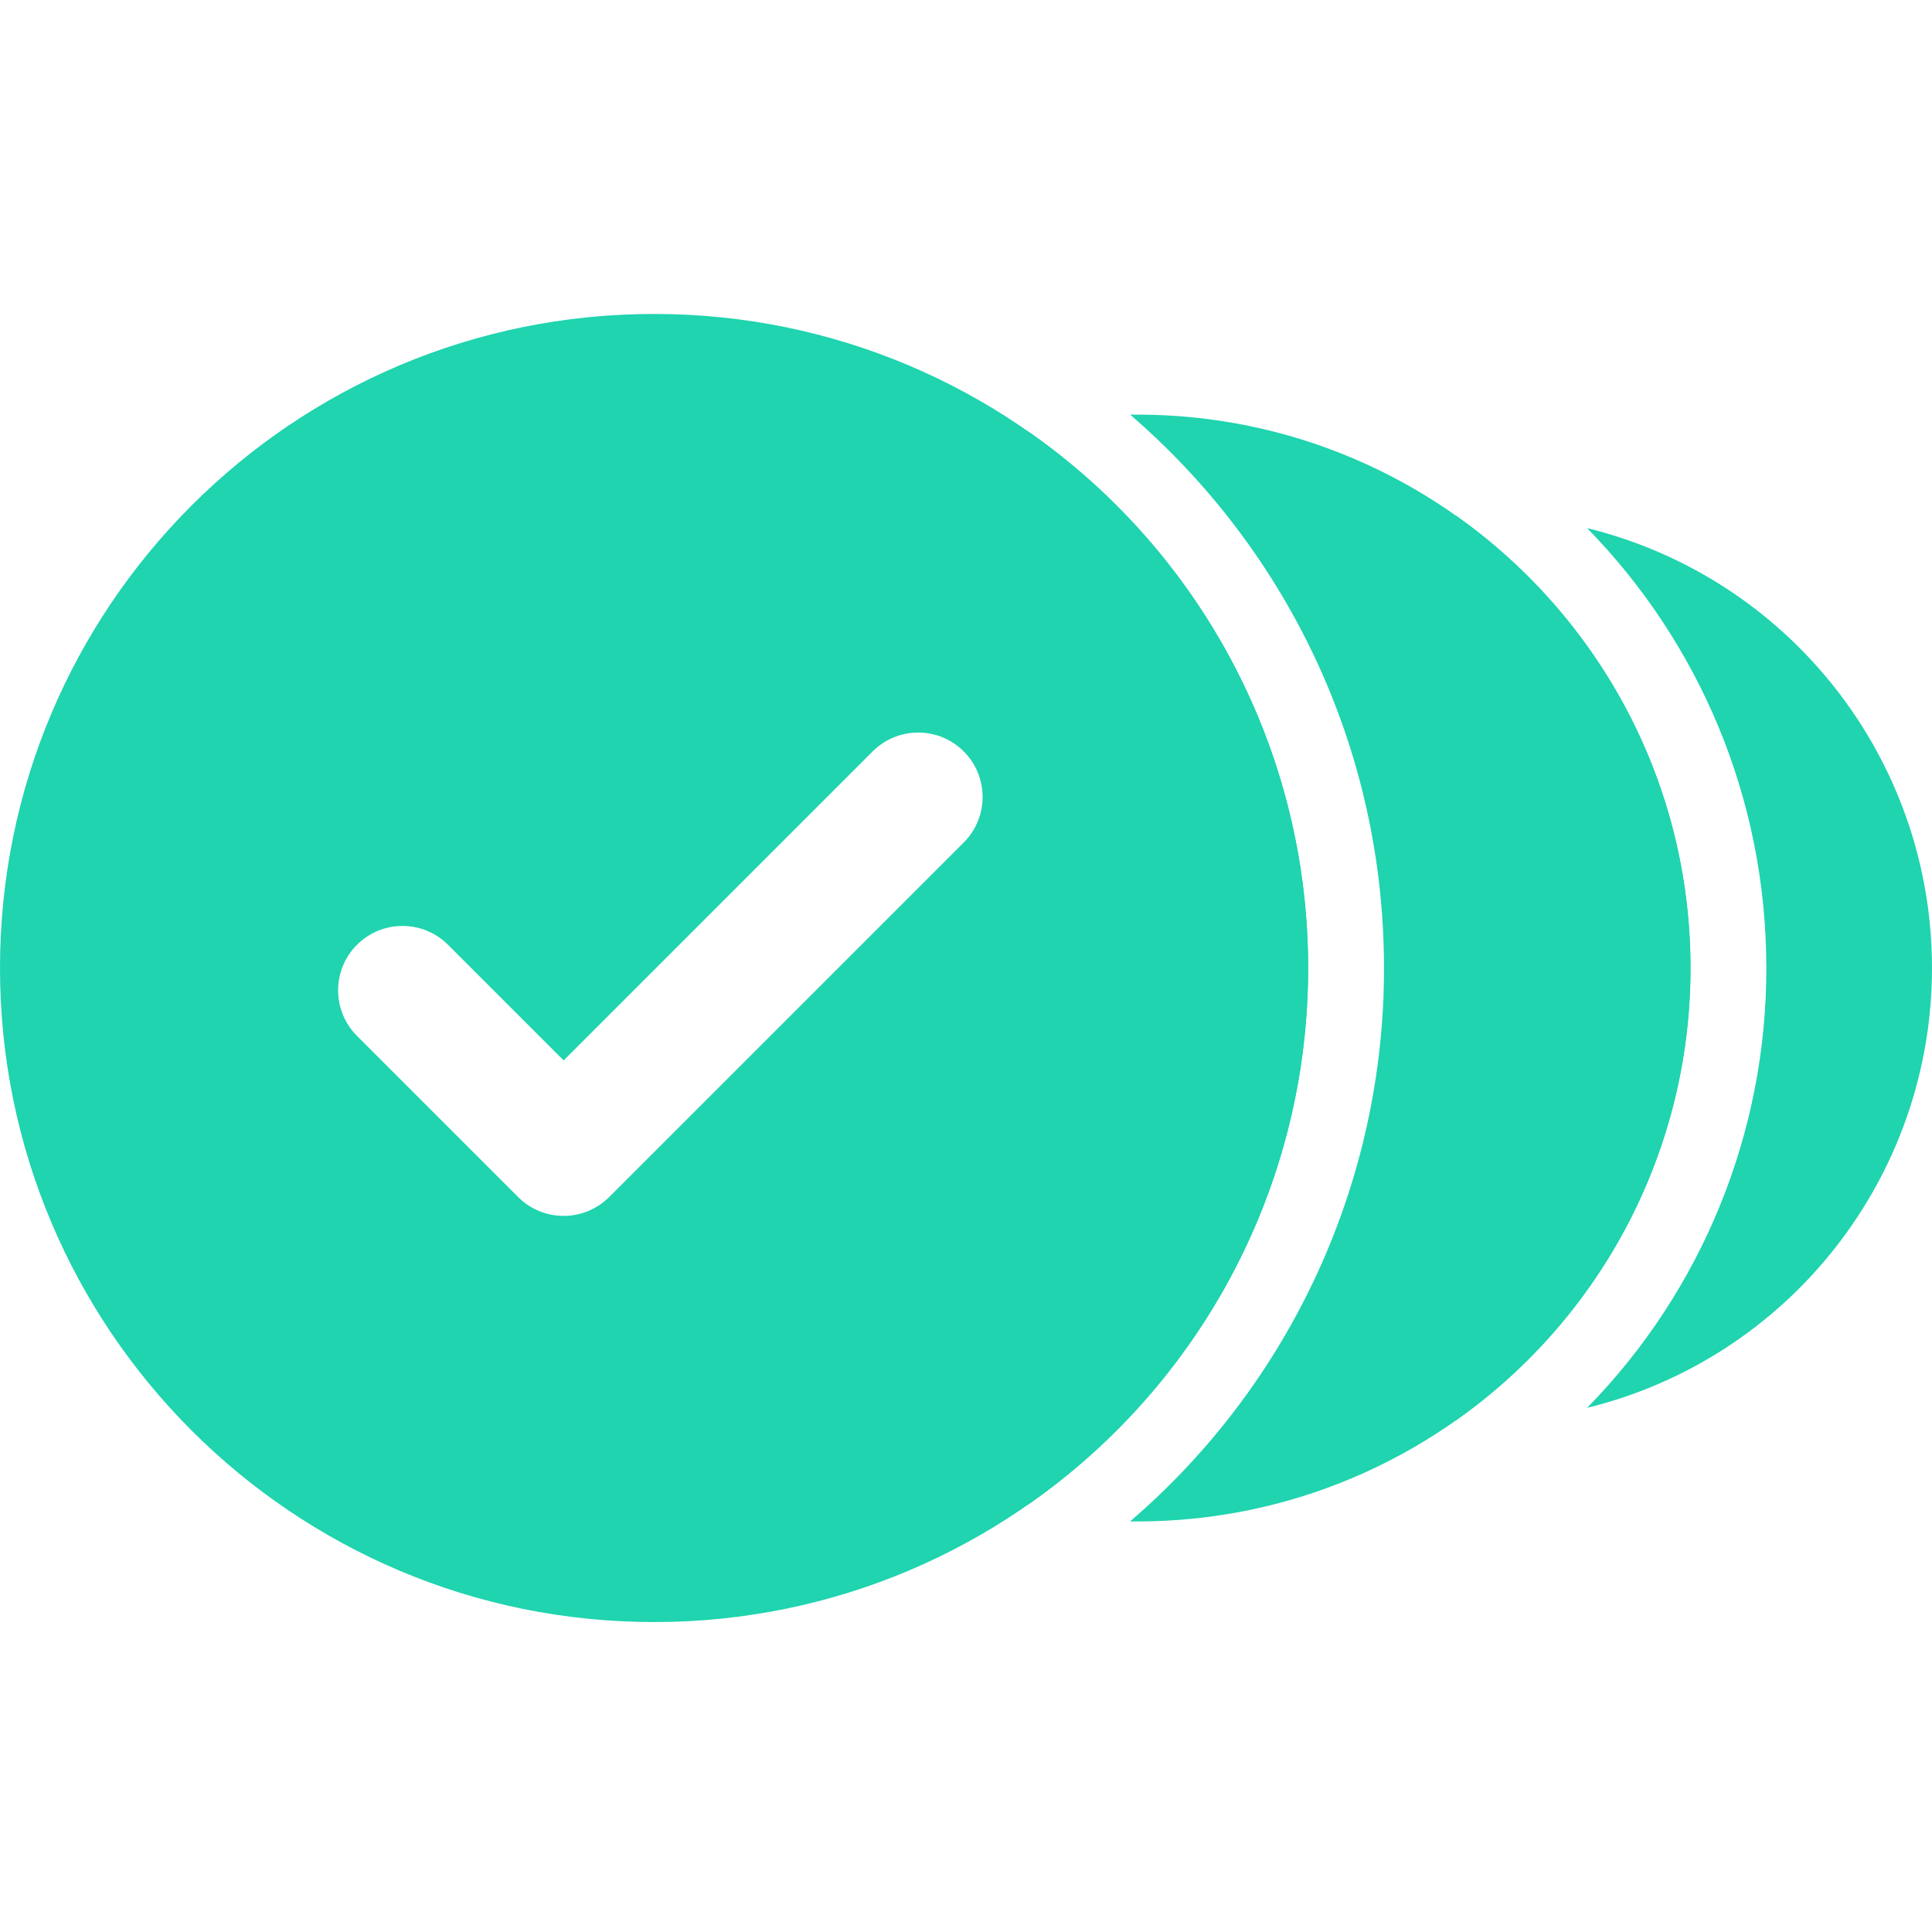
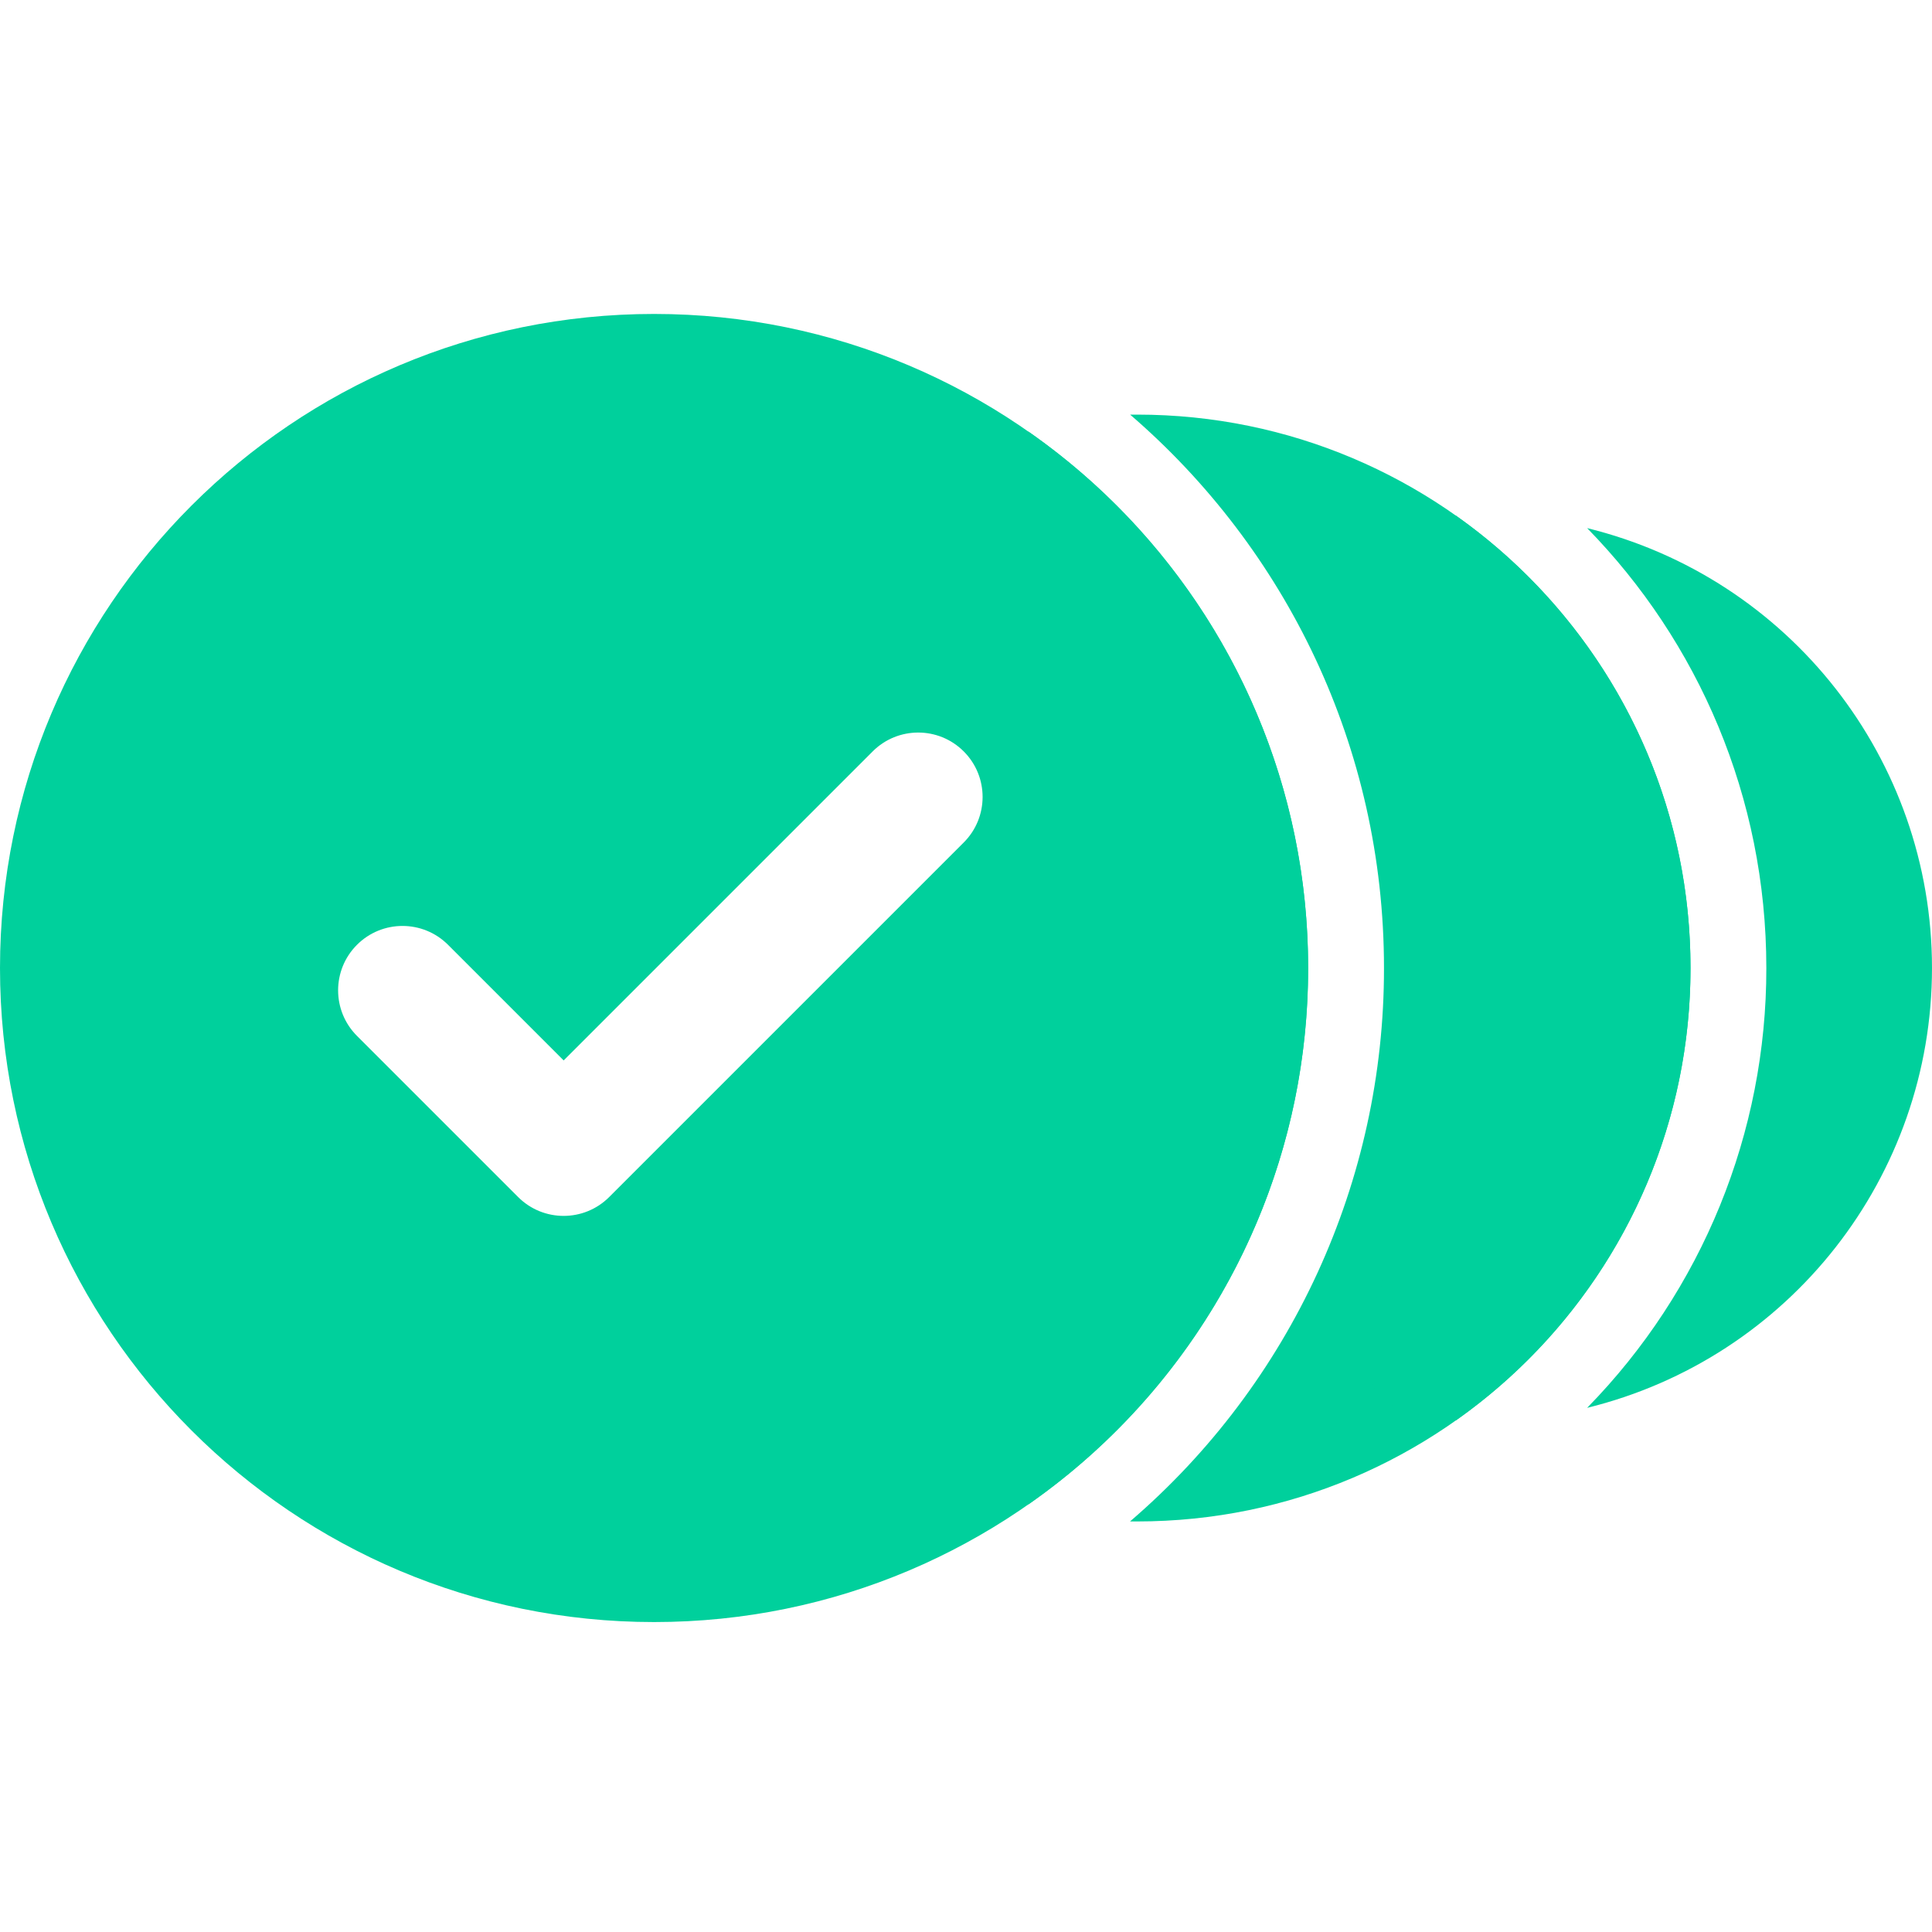
<svg xmlns="http://www.w3.org/2000/svg" width="128px" height="128px" fill="none" viewBox="0 0 40 40">
-   <path fill-rule="evenodd" clip-rule="evenodd" d="M23.396 31.5a15.078 15.078 0 005.258-11.459c0-4.58-2.038-8.685-5.256-11.457h.144C29.87 8.584 35 13.713 35 20.041S29.87 31.5 23.542 31.5h-.146zm-2.102-.354a13.526 13.526 0 005.79-11.105 13.53 13.53 0 00-5.789-11.104c-1.831.79-1.39 2.842-.802 5.577.352 1.639.757 3.523.757 5.528 0 2.004-.405 3.889-.757 5.528-.588 2.734-1.029 4.786.801 5.576z" fill="#1fd4af" />
-   <path fill-rule="evenodd" clip-rule="evenodd" d="M32.86 29.148a12.987 12.987 0 003.71-9.106c0-3.545-1.414-6.759-3.71-9.108a9.378 9.378 0 010 18.214zm-2.71.255A11.444 11.444 0 0035 20.042c0-3.868-1.916-7.287-4.85-9.362-2.625.156-2.01 1.687-1.095 3.965.614 1.526 1.362 3.387 1.362 5.396 0 2.01-.748 3.87-1.362 5.396-.915 2.28-1.53 3.81 1.096 3.966zm-16.608 4.18c7.478 0 13.541-6.063 13.541-13.541 0-7.48-6.063-13.542-13.541-13.542C6.062 6.5 0 12.563 0 20.042c0 7.478 6.063 13.541 13.542 13.541zm6.411-16.14a1.333 1.333 0 10-1.885-1.886l-6.398 6.398-2.394-2.394a1.333 1.333 0 00-1.885 1.886l3.336 3.336c.52.521 1.365.521 1.886 0l7.34-7.34z" fill="#1fd4af" />
+   <path fill-rule="evenodd" clip-rule="evenodd" d="M23.396 31.5a15.078 15.078 0 005.258-11.459c0-4.58-2.038-8.685-5.256-11.457h.144C29.87 8.584 35 13.713 35 20.041S29.87 31.5 23.542 31.5h-.146zm-2.102-.354a13.526 13.526 0 005.79-11.105 13.53 13.53 0 00-5.789-11.104c-1.831.79-1.39 2.842-.802 5.577.352 1.639.757 3.523.757 5.528 0 2.004-.405 3.889-.757 5.528-.588 2.734-1.029 4.786.801 5.576z" fill="#00d09c" />
+   <path fill-rule="evenodd" clip-rule="evenodd" d="M32.86 29.148a12.987 12.987 0 003.71-9.106c0-3.545-1.414-6.759-3.71-9.108a9.378 9.378 0 010 18.214zm-2.71.255A11.444 11.444 0 0035 20.042c0-3.868-1.916-7.287-4.85-9.362-2.625.156-2.01 1.687-1.095 3.965.614 1.526 1.362 3.387 1.362 5.396 0 2.01-.748 3.87-1.362 5.396-.915 2.28-1.53 3.81 1.096 3.966zm-16.608 4.18c7.478 0 13.541-6.063 13.541-13.541 0-7.48-6.063-13.542-13.541-13.542C6.062 6.5 0 12.563 0 20.042c0 7.478 6.063 13.541 13.542 13.541zm6.411-16.14a1.333 1.333 0 10-1.885-1.886l-6.398 6.398-2.394-2.394a1.333 1.333 0 00-1.885 1.886l3.336 3.336c.52.521 1.365.521 1.886 0l7.34-7.34z" fill="#00d09c" />
</svg>
